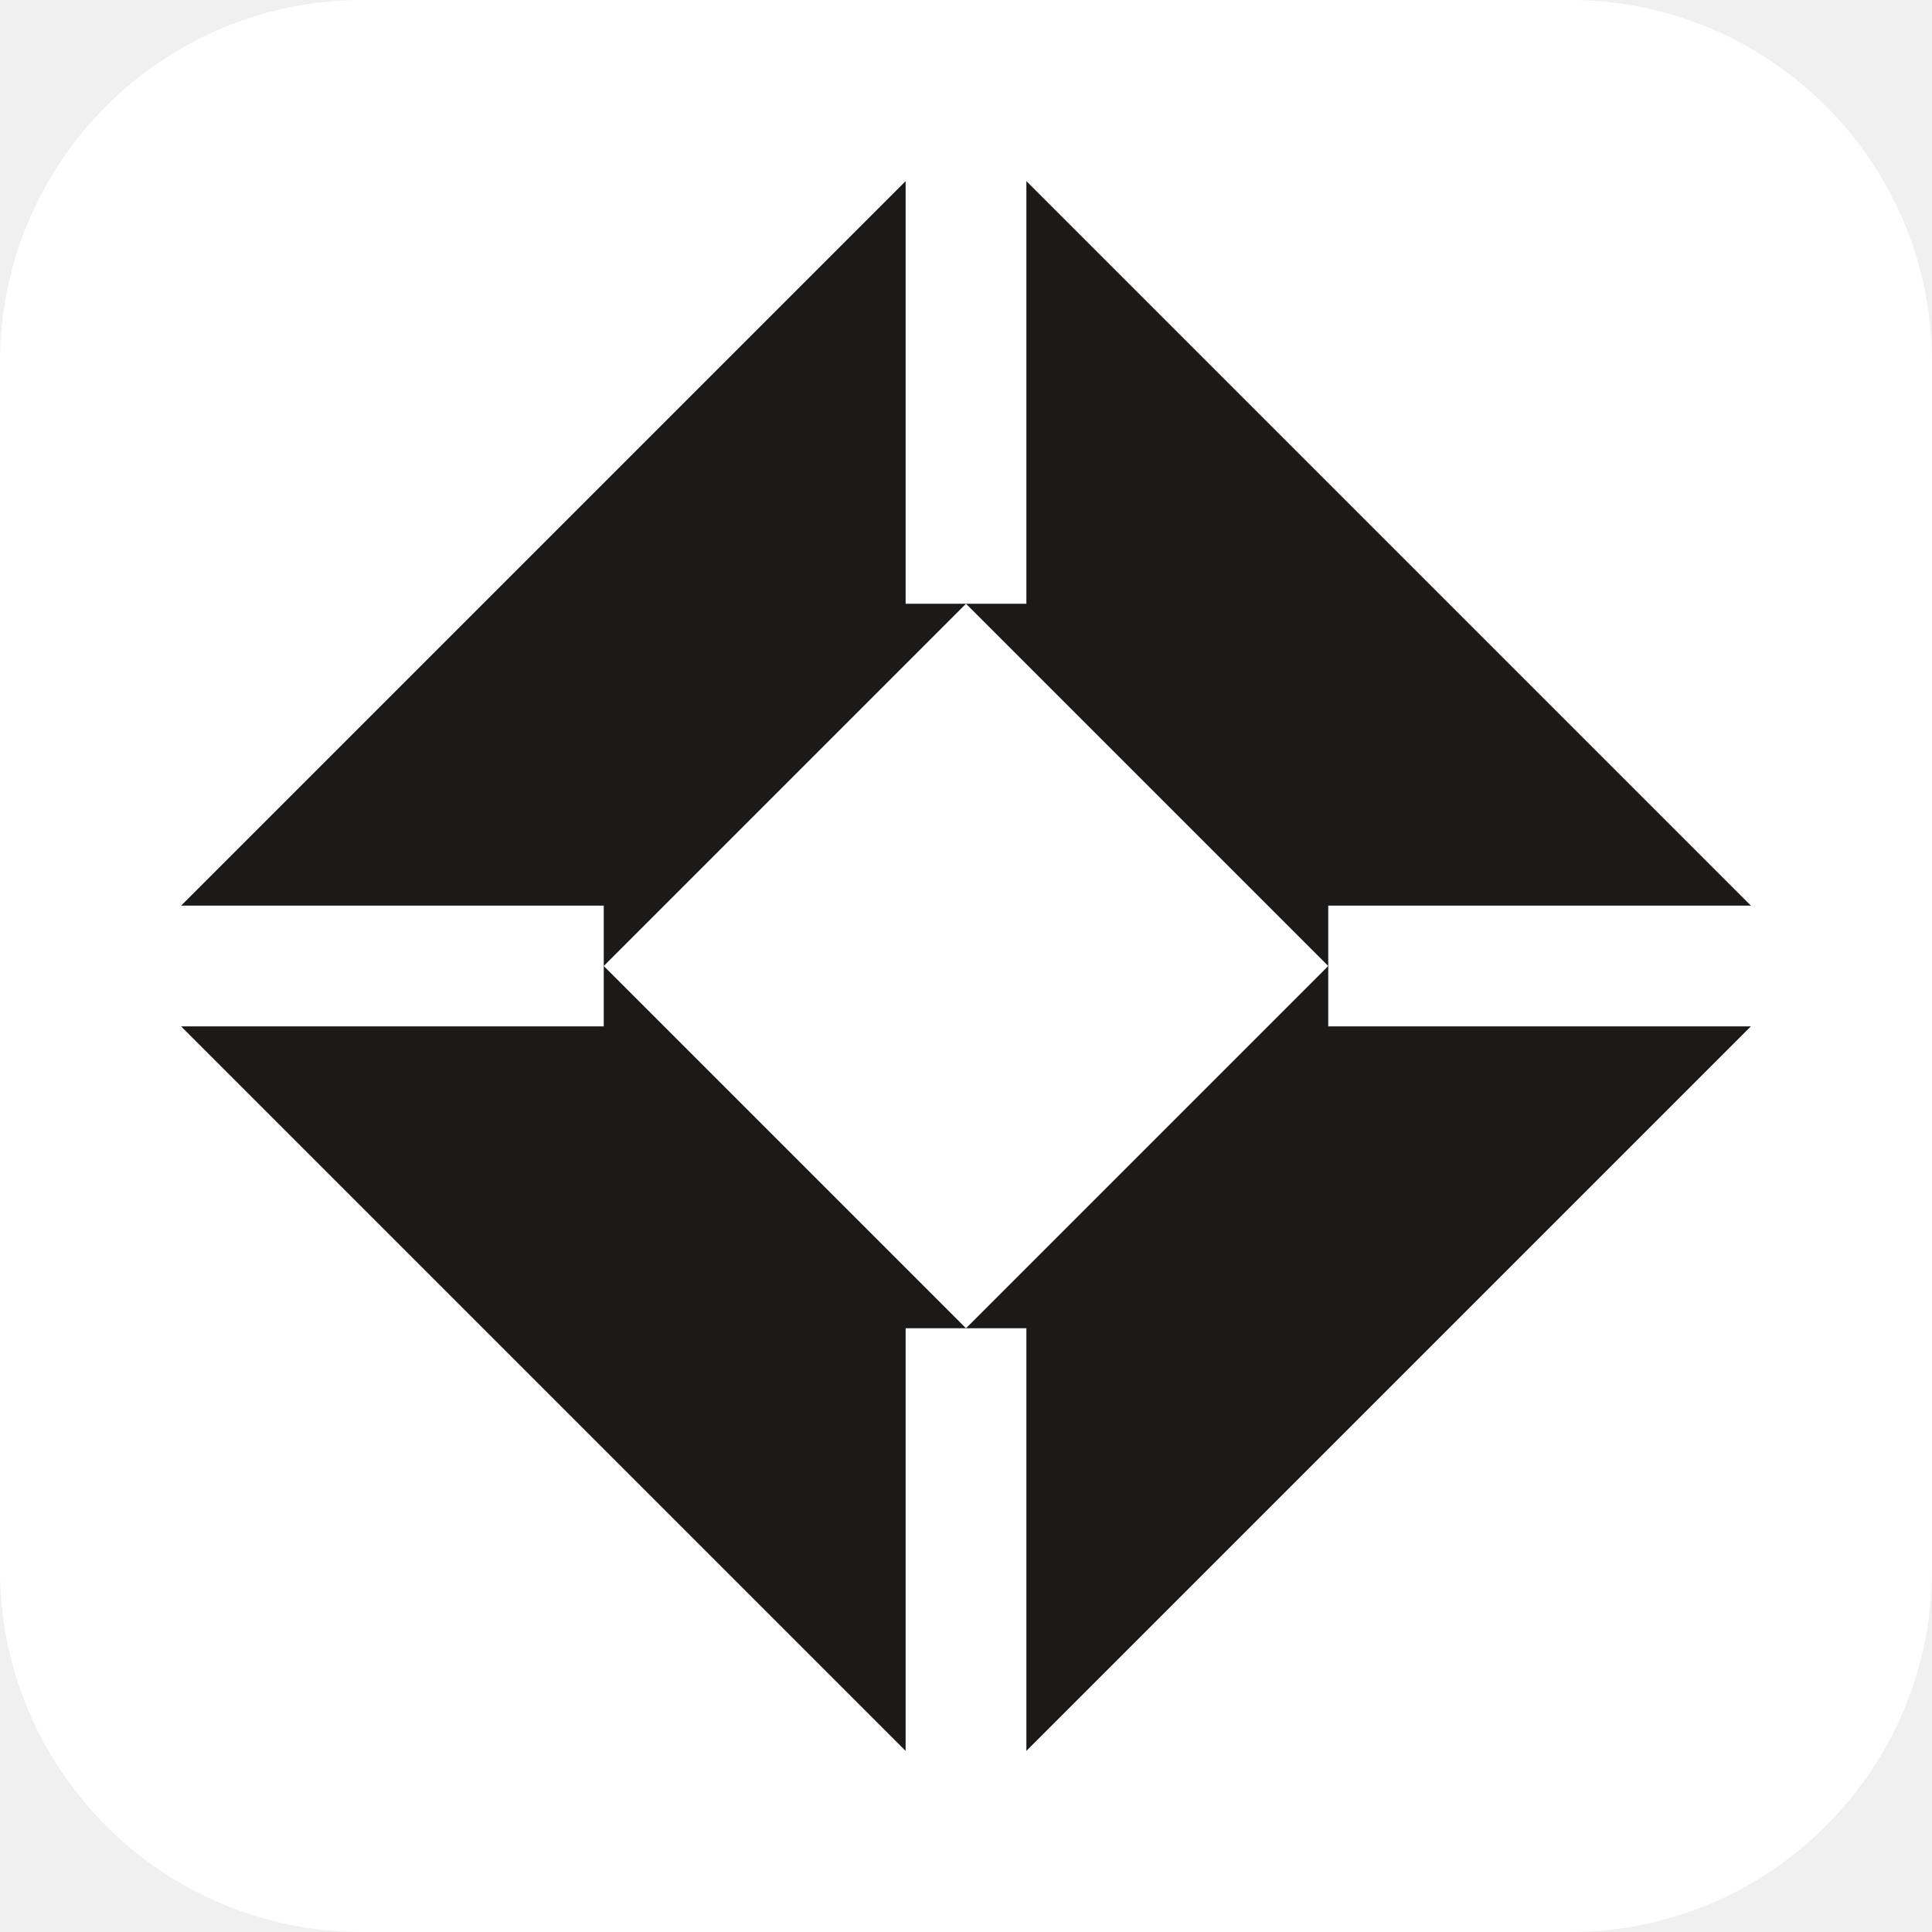
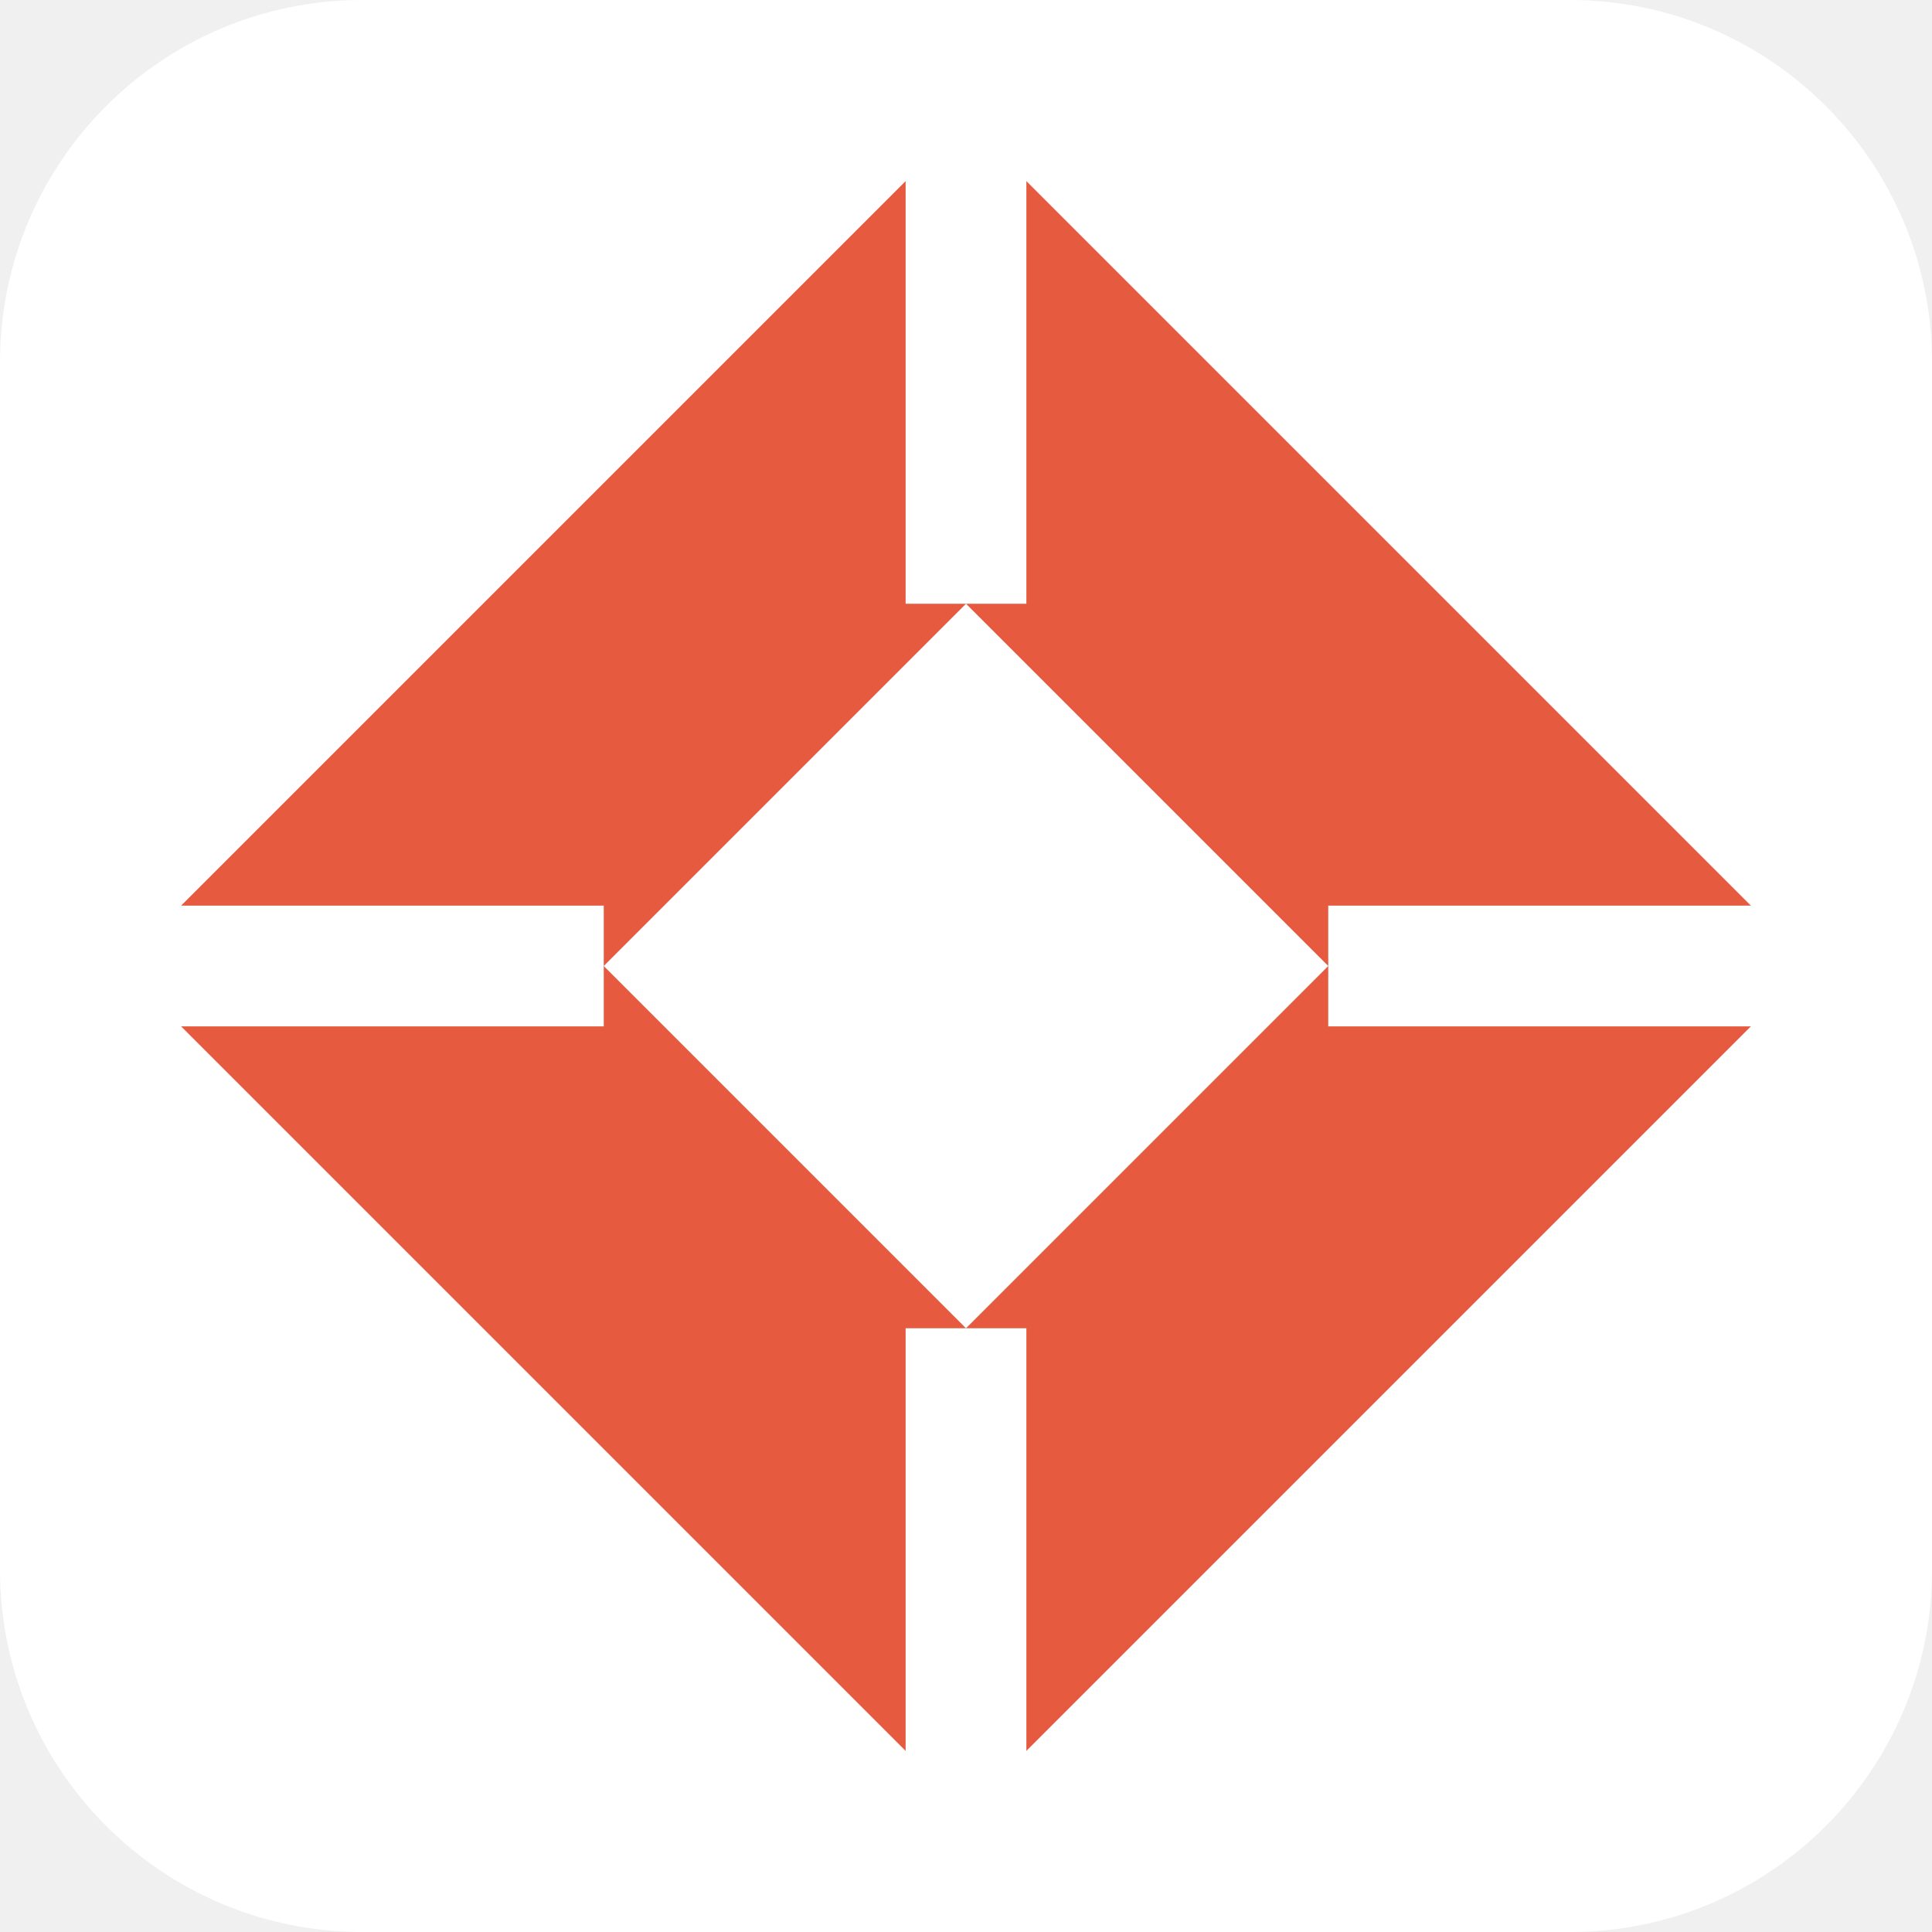
<svg xmlns="http://www.w3.org/2000/svg" viewBox="0 0 32 32" fill="none">
  <rect width="32" height="32" rx="6" fill="#fff" />
-   <path d="M16 2 30 16 16 30 2 16Z" fill="#1b1a18" />
+   <path d="M16 2 30 16 16 30 2 16Z" fill="#e65b3f" />
  <path d="M16 10 22 16 16 22 10 16Z" fill="#fff" />
  <path d="M16 1v9m15 6h-9M16 31v-9M1 16h9" stroke="#fff" stroke-width="2" />
</svg>
